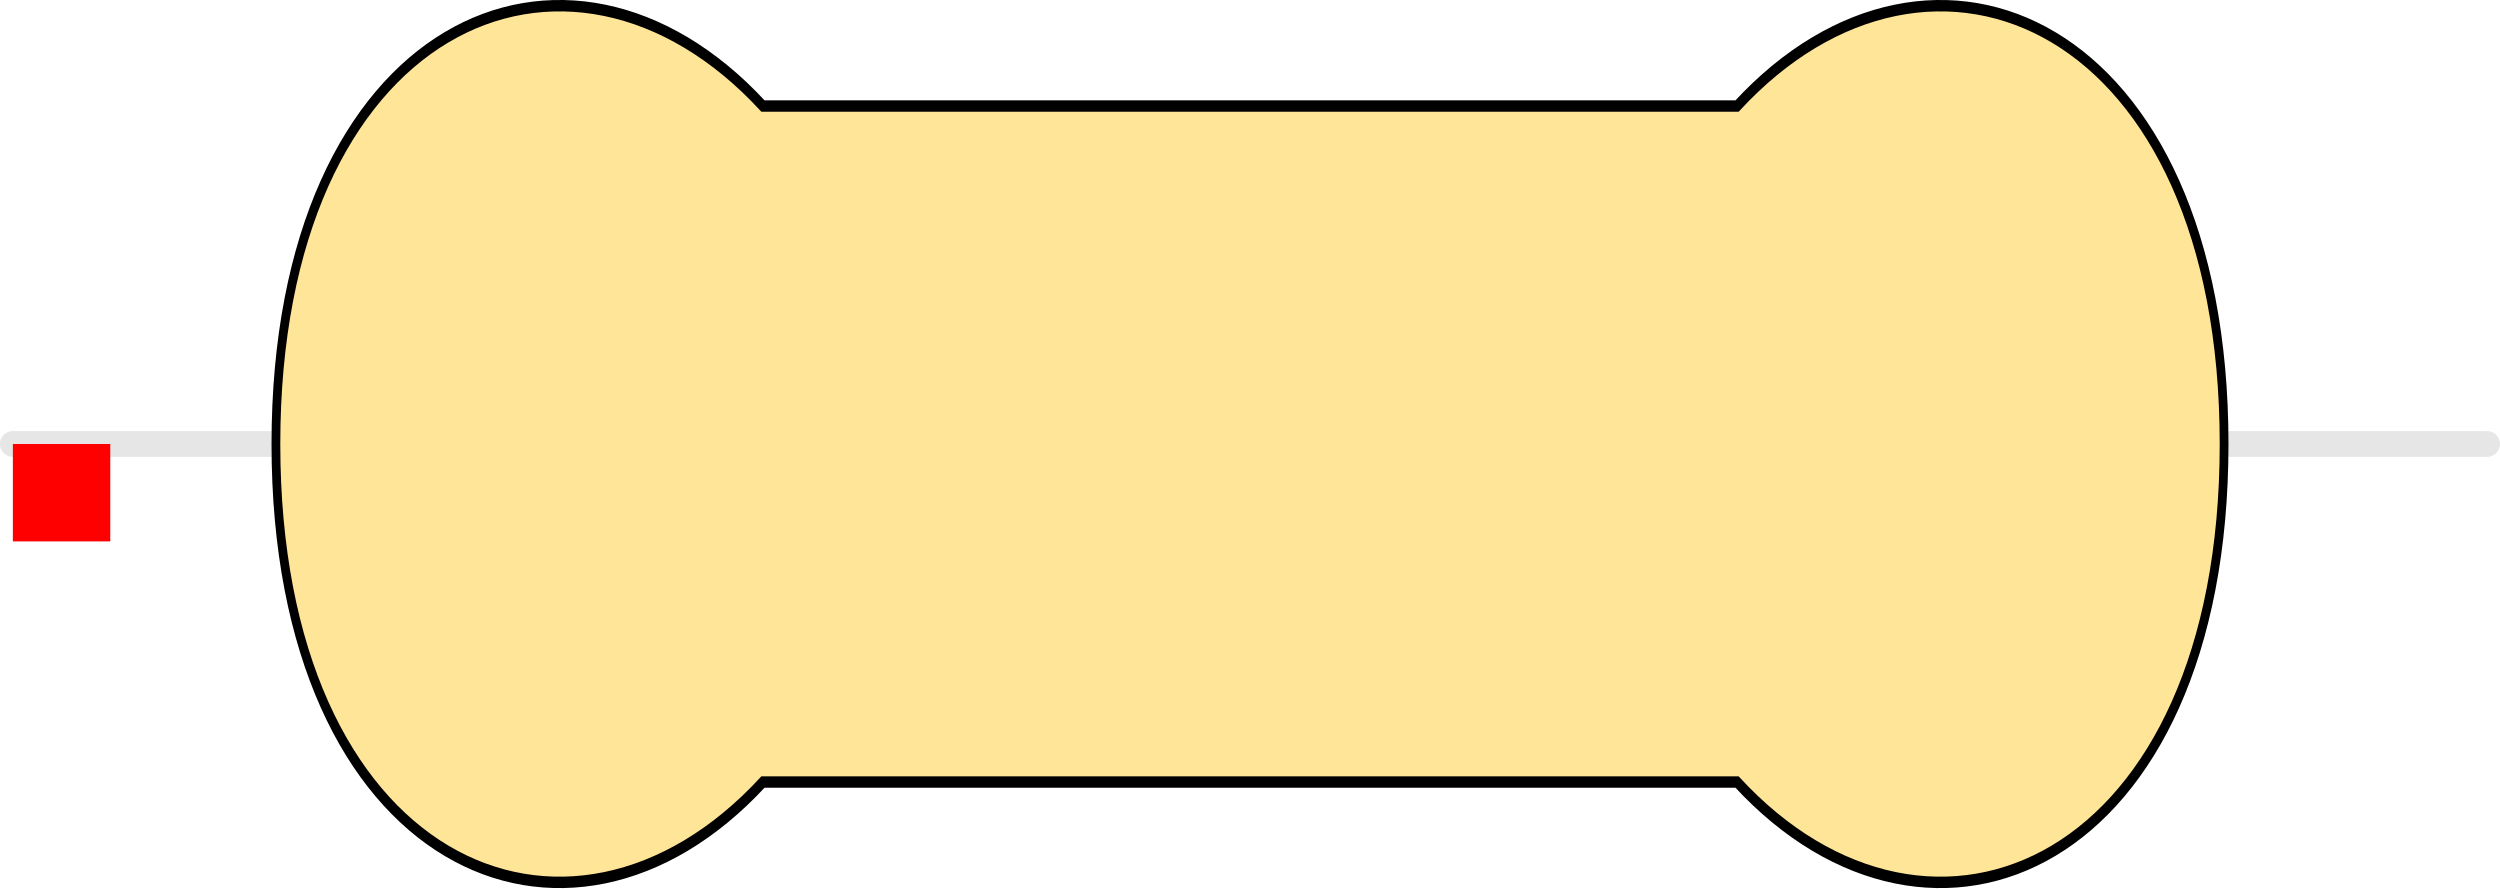
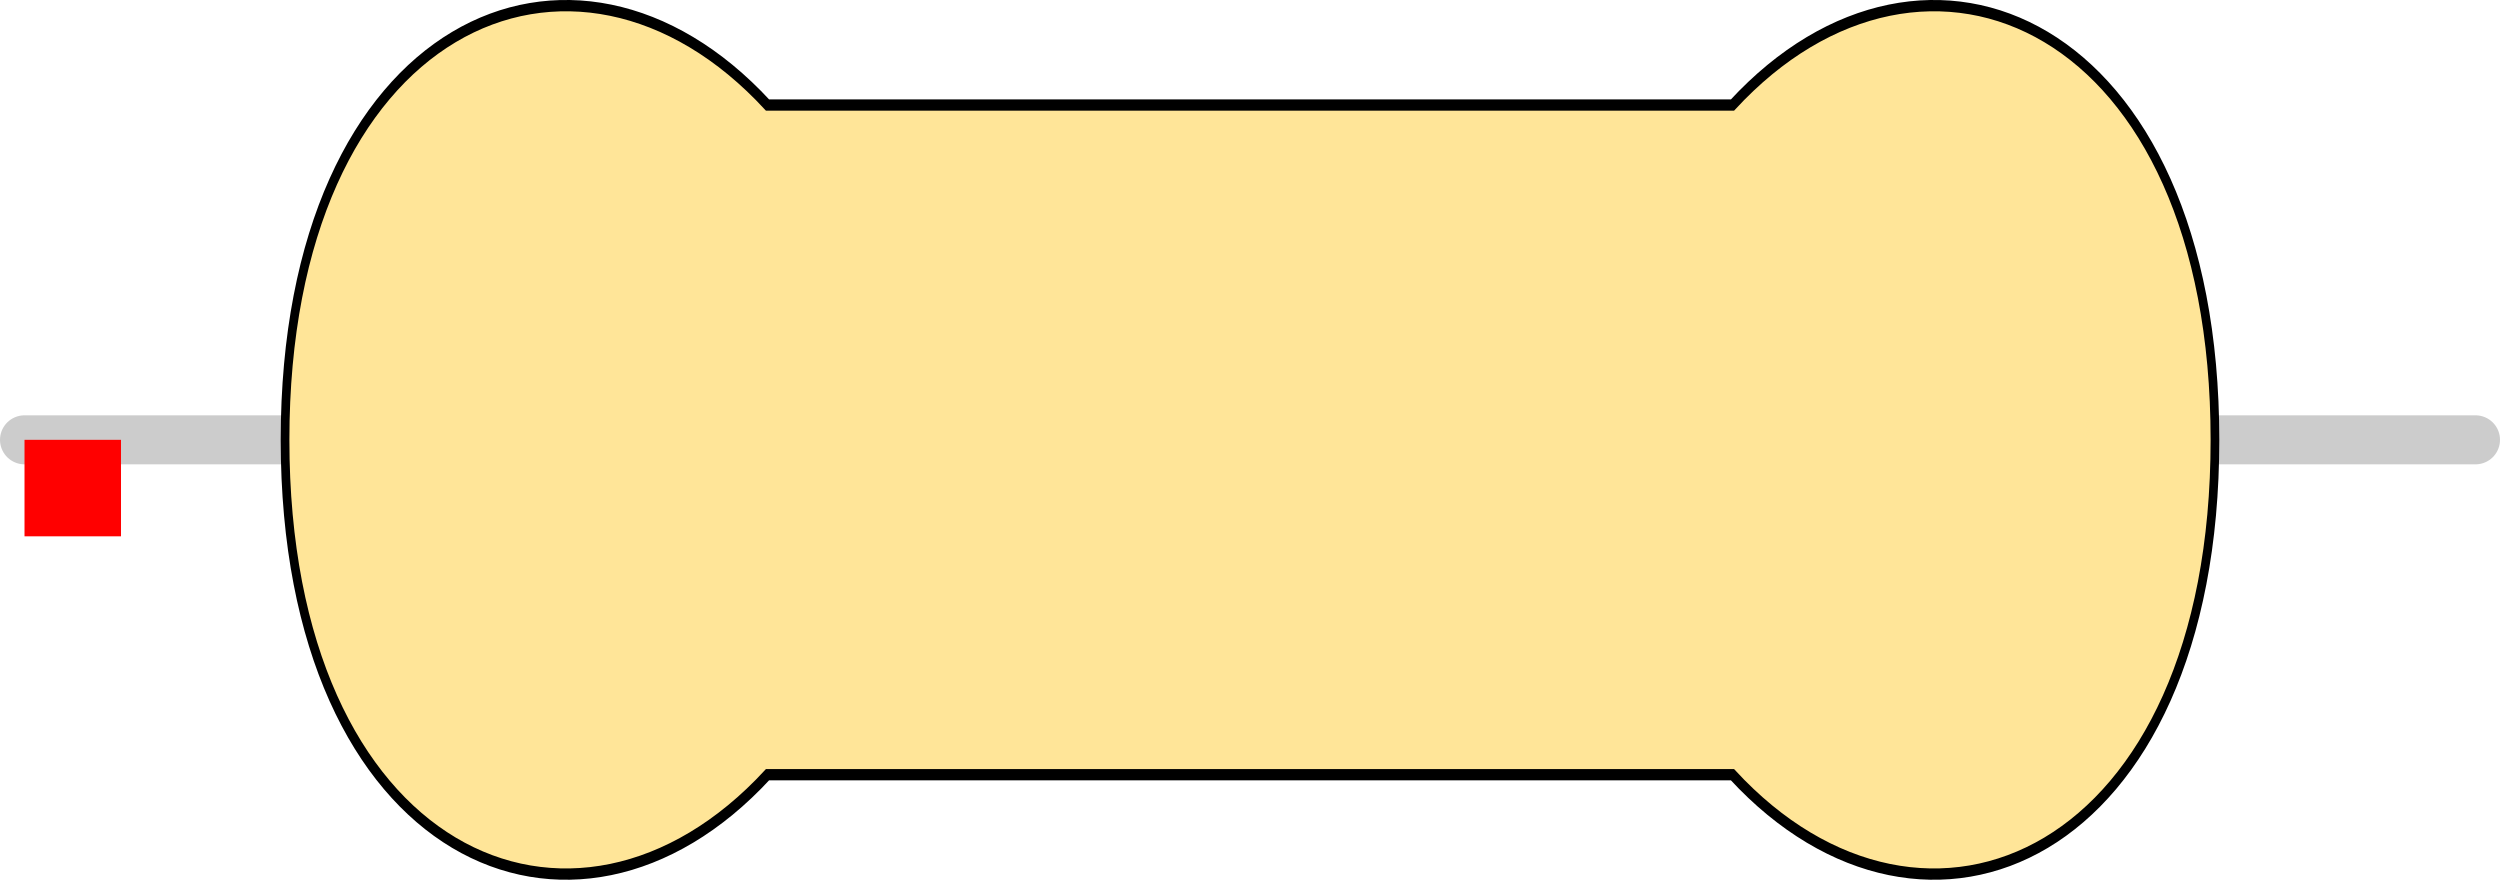
- <svg xmlns="http://www.w3.org/2000/svg" version="1.1" width="25.665mm" height="9.117mm" viewBox="0 0 25.665 9.117" id="svg196">
+ <svg xmlns="http://www.w3.org/2000/svg" version="1.1" width="25.908mm" height="9.117mm" viewBox="0 0 25.908 9.117" id="svg196">
  <defs id="defs200" />
-   <path style="fill:none;stroke:#e6e6e6;stroke-width:0.265;stroke-linecap:round;stroke-linejoin:miter;stroke-miterlimit:4;stroke-dasharray:none;stroke-opacity:1" d="M 0.132,4.558 H 25.532" id="main_pin" />
-   <g id="res_bean" transform="matrix(3.333333,0,0,4.337349,2.8325,4.558486)">
+   <path style="fill:none;stroke:#cccccc;stroke-width:0.508;stroke-linecap:round;stroke-linejoin:miter;stroke-miterlimit:4;stroke-dasharray:none;stroke-opacity:1" d="M 0.254,4.558 H 25.654" id="main_pin" />
+   <g id="res_bean" transform="matrix(3.333333,0,0,4.337349,2.954,4.558486)">
    <path d="M 0,0 C 0,1 0.9,1.3 1.5,0.8 H 3 4.5 C 5.1,1.3 6,1 6,0 6,-1 5.1,-1.3 4.5,-0.8 H 3 1.5 C 0.9,-1.3 0,-1 0,0 Z" style="display:inline;fill:#ffe598;fill-opacity:1;stroke:none;stroke-width:0.09;stroke-linecap:butt;stroke-linejoin:miter;stroke-miterlimit:4;stroke-dasharray:none;stroke-opacity:1;paint-order:stroke fill markers" id="bean_fill" />
-     <rect style="display:inline;opacity:0;fill:#000000;fill-opacity:1;stroke:none;stroke-width:0.61;stroke-miterlimit:4;stroke-dasharray:none;stroke-opacity:1" id="res_band1" height="1.6" x="1.65" y="-0.8" width="0.6" />
-     <rect y="-0.8" x="2.35" height="1.6" width="0.6" id="res_band2" style="display:inline;opacity:0;fill:#000000;fill-opacity:1;stroke:none;stroke-width:0.61;stroke-miterlimit:4;stroke-dasharray:none;stroke-opacity:1" />
-     <rect y="-0.8" x="3.05" height="1.6" width="0.6" id="res_band3" style="display:inline;opacity:0;fill:#000000;fill-opacity:1;stroke:none;stroke-width:0.61;stroke-miterlimit:4;stroke-dasharray:none;stroke-opacity:1" />
-     <rect y="-0.8" x="3.75" height="1.6" width="0.6" id="res_band4" style="display:inline;opacity:0;fill:#000000;fill-opacity:1;stroke:none;stroke-width:0.61;stroke-miterlimit:4;stroke-dasharray:none;stroke-opacity:1" />
+     <rect style="display:none;opacity:1;fill:#000000;fill-opacity:1;stroke:none;stroke-width:0.61;stroke-miterlimit:4;stroke-dasharray:none;stroke-opacity:1" id="res_band1" height="1.6" x="1.65" y="-0.8" width="0.6" />
+     <rect y="-0.8" x="2.35" height="1.6" width="0.6" id="res_band2" style="display:none;opacity:1;fill:#000000;fill-opacity:1;stroke:none;stroke-width:0.61;stroke-miterlimit:4;stroke-dasharray:none;stroke-opacity:1" />
+     <rect y="-0.8" x="3.05" height="1.6" width="0.6" id="res_band3" style="display:none;opacity:1;fill:#000000;fill-opacity:1;stroke:none;stroke-width:0.61;stroke-miterlimit:4;stroke-dasharray:none;stroke-opacity:1" />
+     <rect y="-0.8" x="3.75" height="1.6" width="0.6" id="res_band4" style="display:none;opacity:1;fill:#000000;fill-opacity:1;stroke:none;stroke-width:0.61;stroke-miterlimit:4;stroke-dasharray:none;stroke-opacity:1" />
    <path d="M 0,0 C 0,1 0.9,1.3 1.5,0.8 H 3 4.5 C 5.1,1.3 6,1 6,0 6,-1 5.1,-1.3 4.5,-0.8 H 3 1.5 C 0.9,-1.3 0,-1 0,0 Z" style="display:inline;fill:none;fill-opacity:1;stroke:#000000;stroke-width:0.027;stroke-linecap:butt;stroke-linejoin:miter;stroke-miterlimit:4;stroke-dasharray:none;stroke-opacity:1;paint-order:stroke fill markers" id="bean_outline" />
  </g>
-   <rect id="origin" fill="#ff0000" width="1" height="1" x="0.132" y="4.558" style="stroke-width:1e-06" />
+   <rect id="origin" fill="#ff0000" width="1" height="1" x="0.254" y="4.558" style="stroke-width:1e-06" />
</svg>
